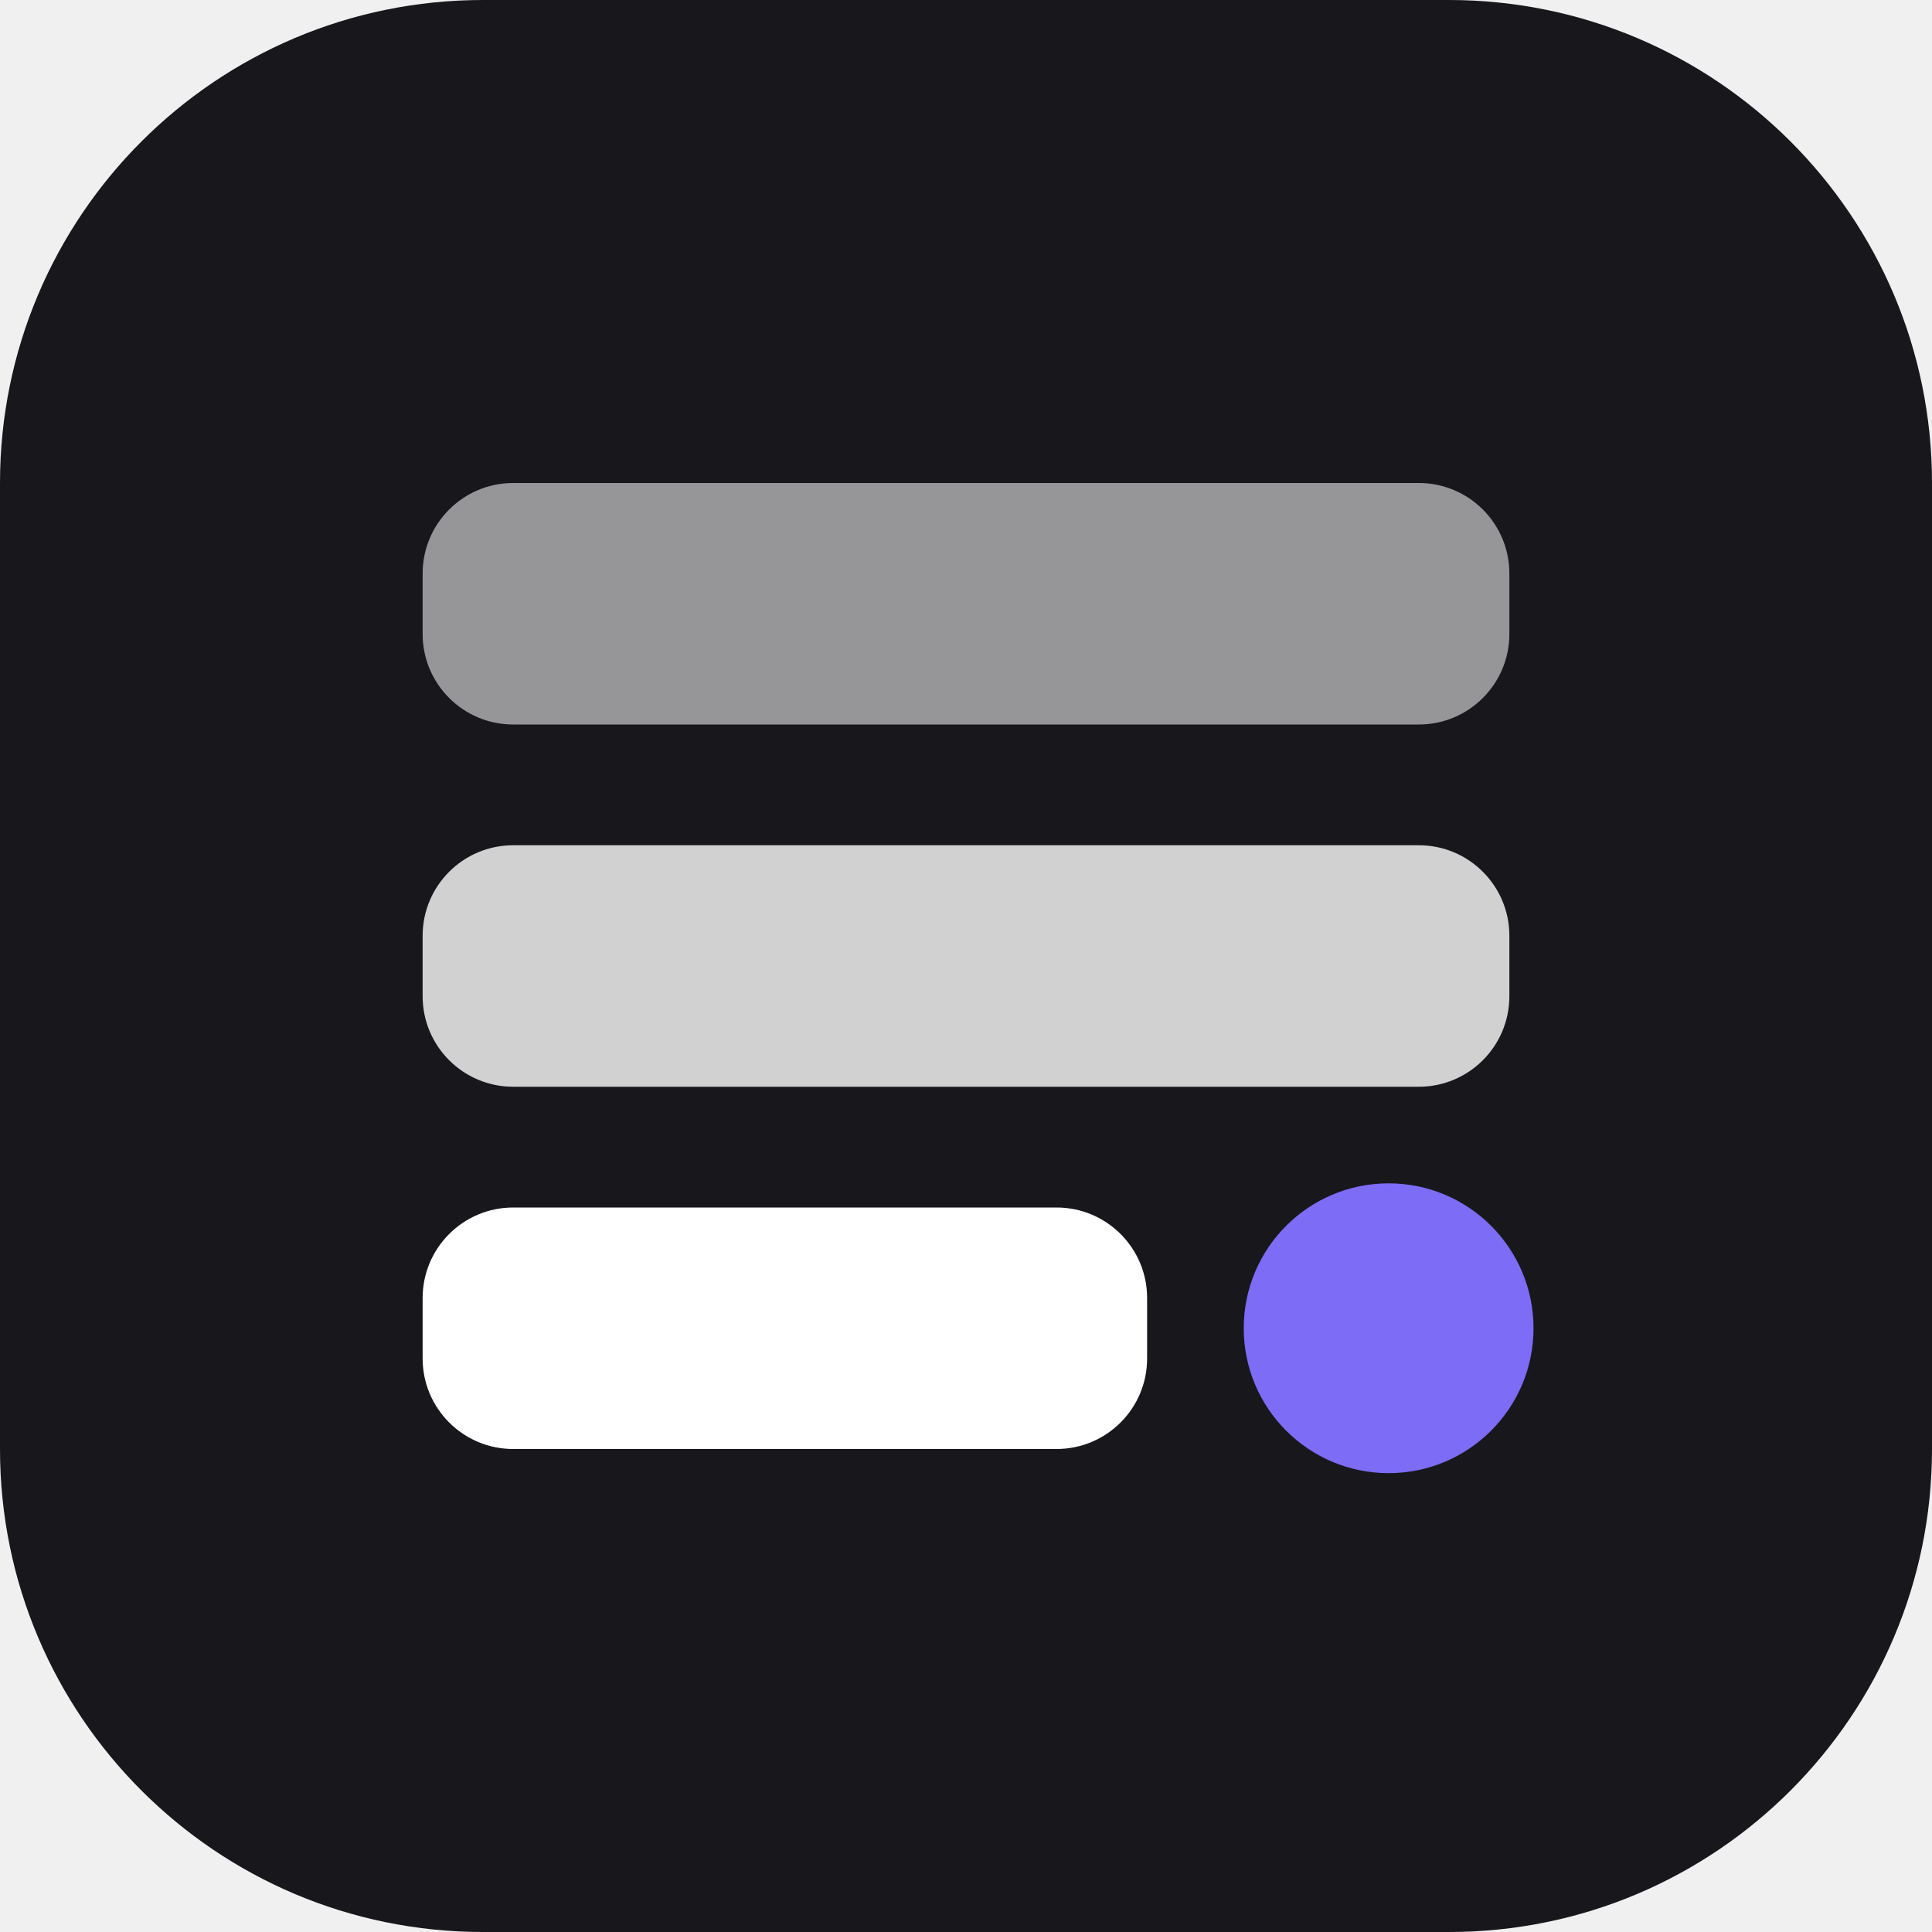
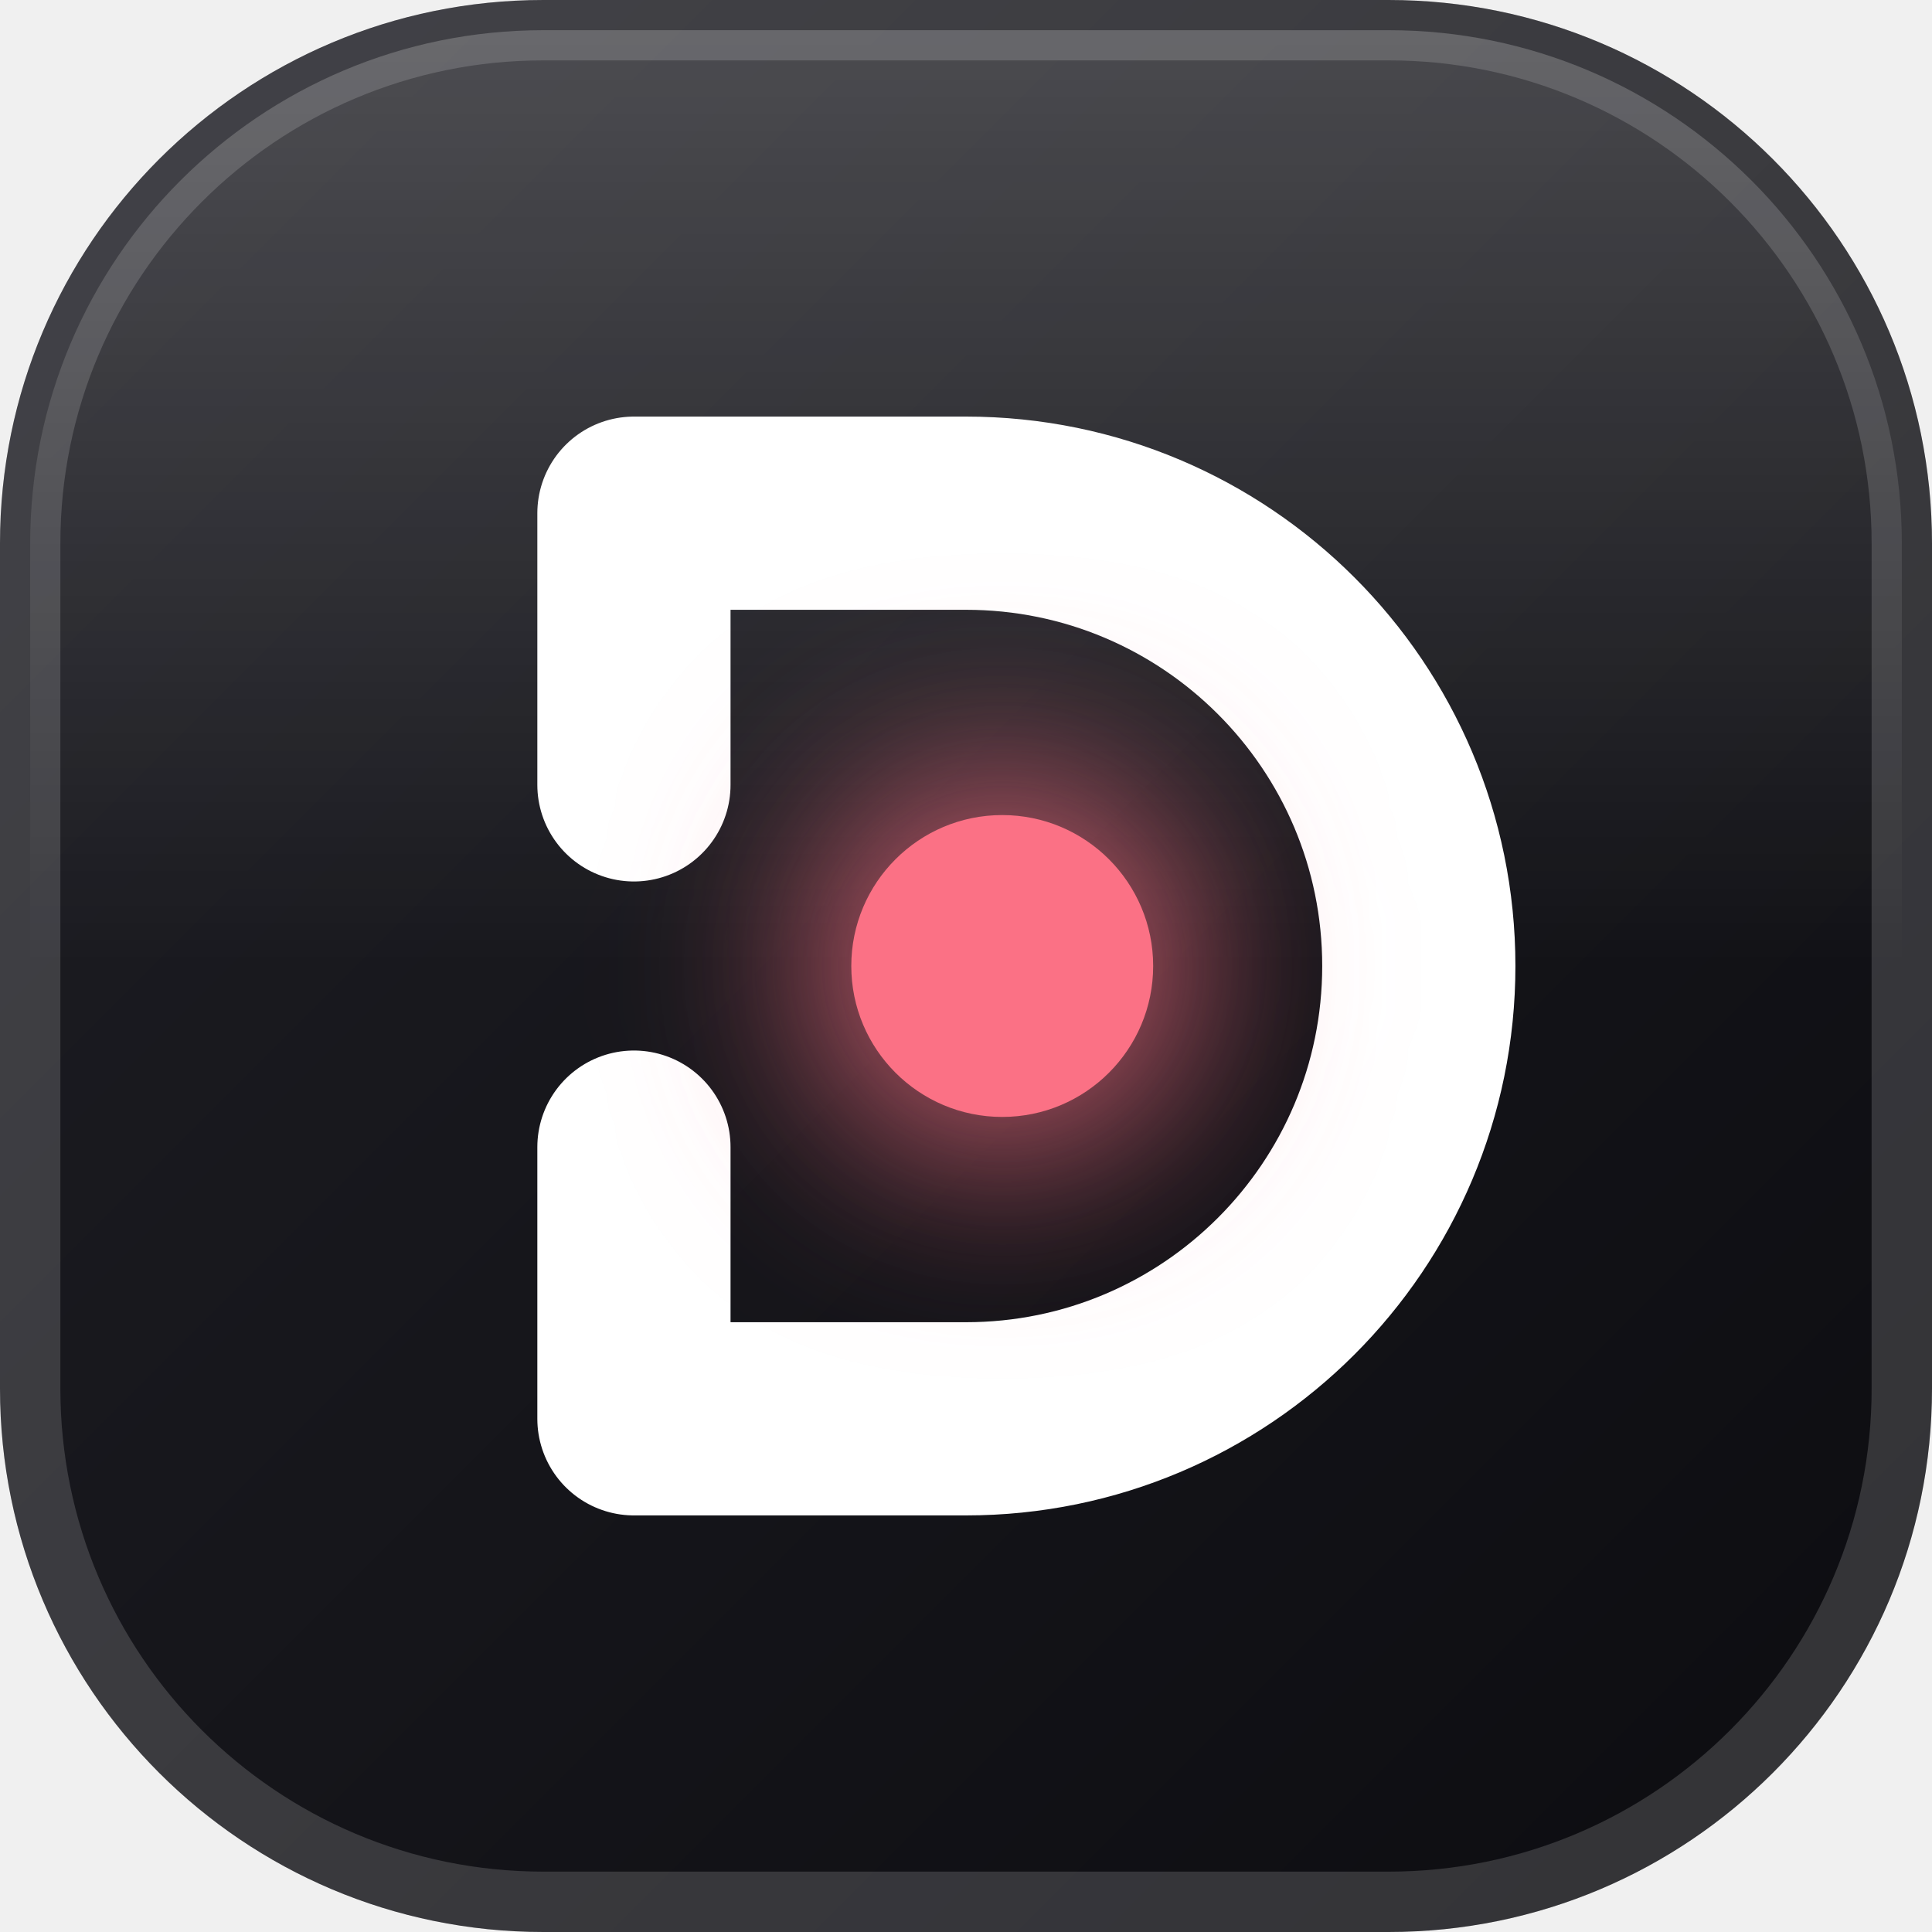
<svg xmlns="http://www.w3.org/2000/svg" viewBox="0 0 32 32">
-   <rect width="32" height="32" rx="8" fill="#17171c" />
-   <rect x="7" y="8" width="18" height="4" rx="1.5" fill="#fff" opacity=".55" />
-   <rect x="7" y="14" width="18" height="4" rx="1.5" fill="#fff" opacity=".8" />
-   <rect x="7" y="20" width="12" height="4" rx="1.5" fill="#fff" />
-   <circle cx="23" cy="22" r="2.4" fill="#7c6cf6" />
+   <defs>
+     <linearGradient id="t" x1="0" y1="0" x2="32" y2="32" gradientUnits="userSpaceOnUse">
+       <stop offset="0" stop-color="#1f1f25" />
+       <stop offset="1" stop-color="#0c0c10" />
+     </linearGradient>
+     <linearGradient id="s" x1="0" y1="0" x2="0" y2="32" gradientUnits="userSpaceOnUse">
+       <stop offset="0" stop-color="#fff" stop-opacity=".22" />
+       <stop offset=".5" stop-color="#fff" stop-opacity="0" />
+     </linearGradient>
+     <filter id="g" x="-2" y="-2" width="5" height="5">
+       <feGaussianBlur stdDeviation="1.6" />
+     </filter>
+   </defs>
+   <rect width="32" height="32" rx="9" fill="url(#t)" />
+   <rect x=".5" y=".5" width="31" height="31" rx="8.5" fill="url(#s)" stroke="#fff" stroke-opacity=".16" />
+   <path d="M10.5 13V8.5H16a7.5 7.5 0 0 1 0 15h-5.5V19" fill="none" stroke="#fff" stroke-width="3.2" stroke-linecap="round" stroke-linejoin="round" />
+   <circle cx="16.6" cy="16" r="3.2" fill="#fb7185" opacity=".75" filter="url(#g)" />
+   <circle cx="16.6" cy="16" r="2.5" fill="#fb7185" />
</svg>
